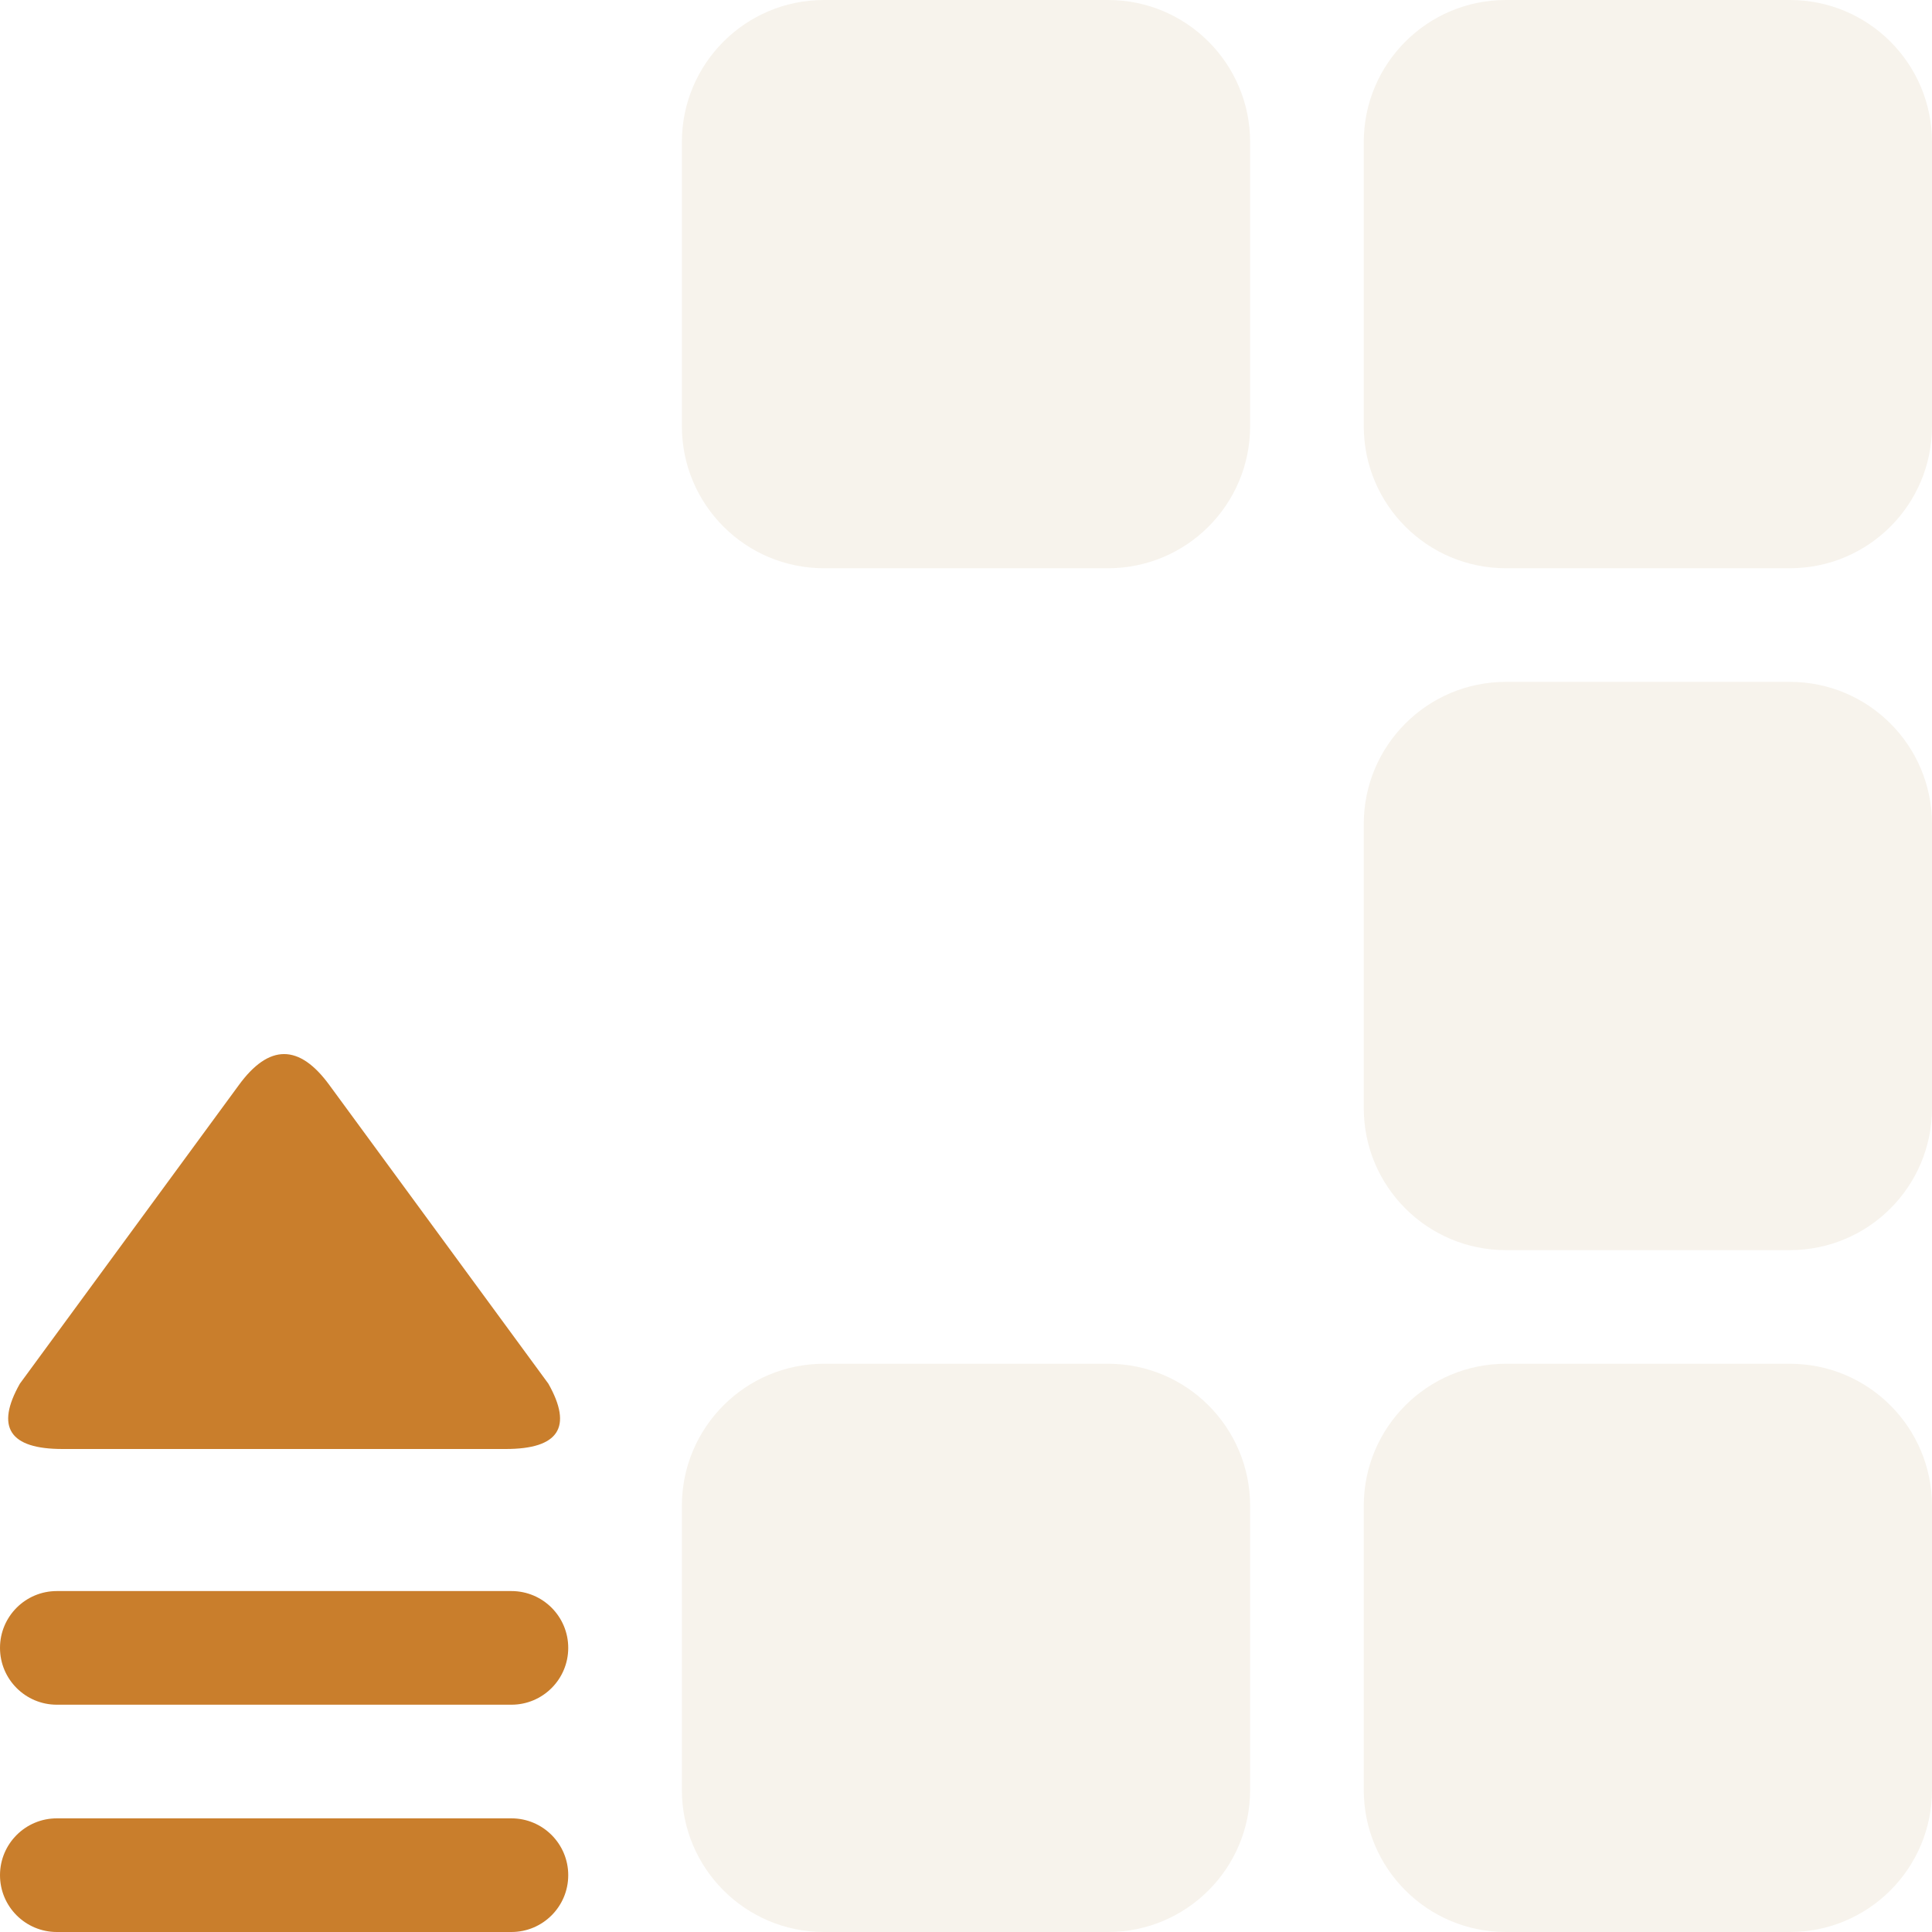
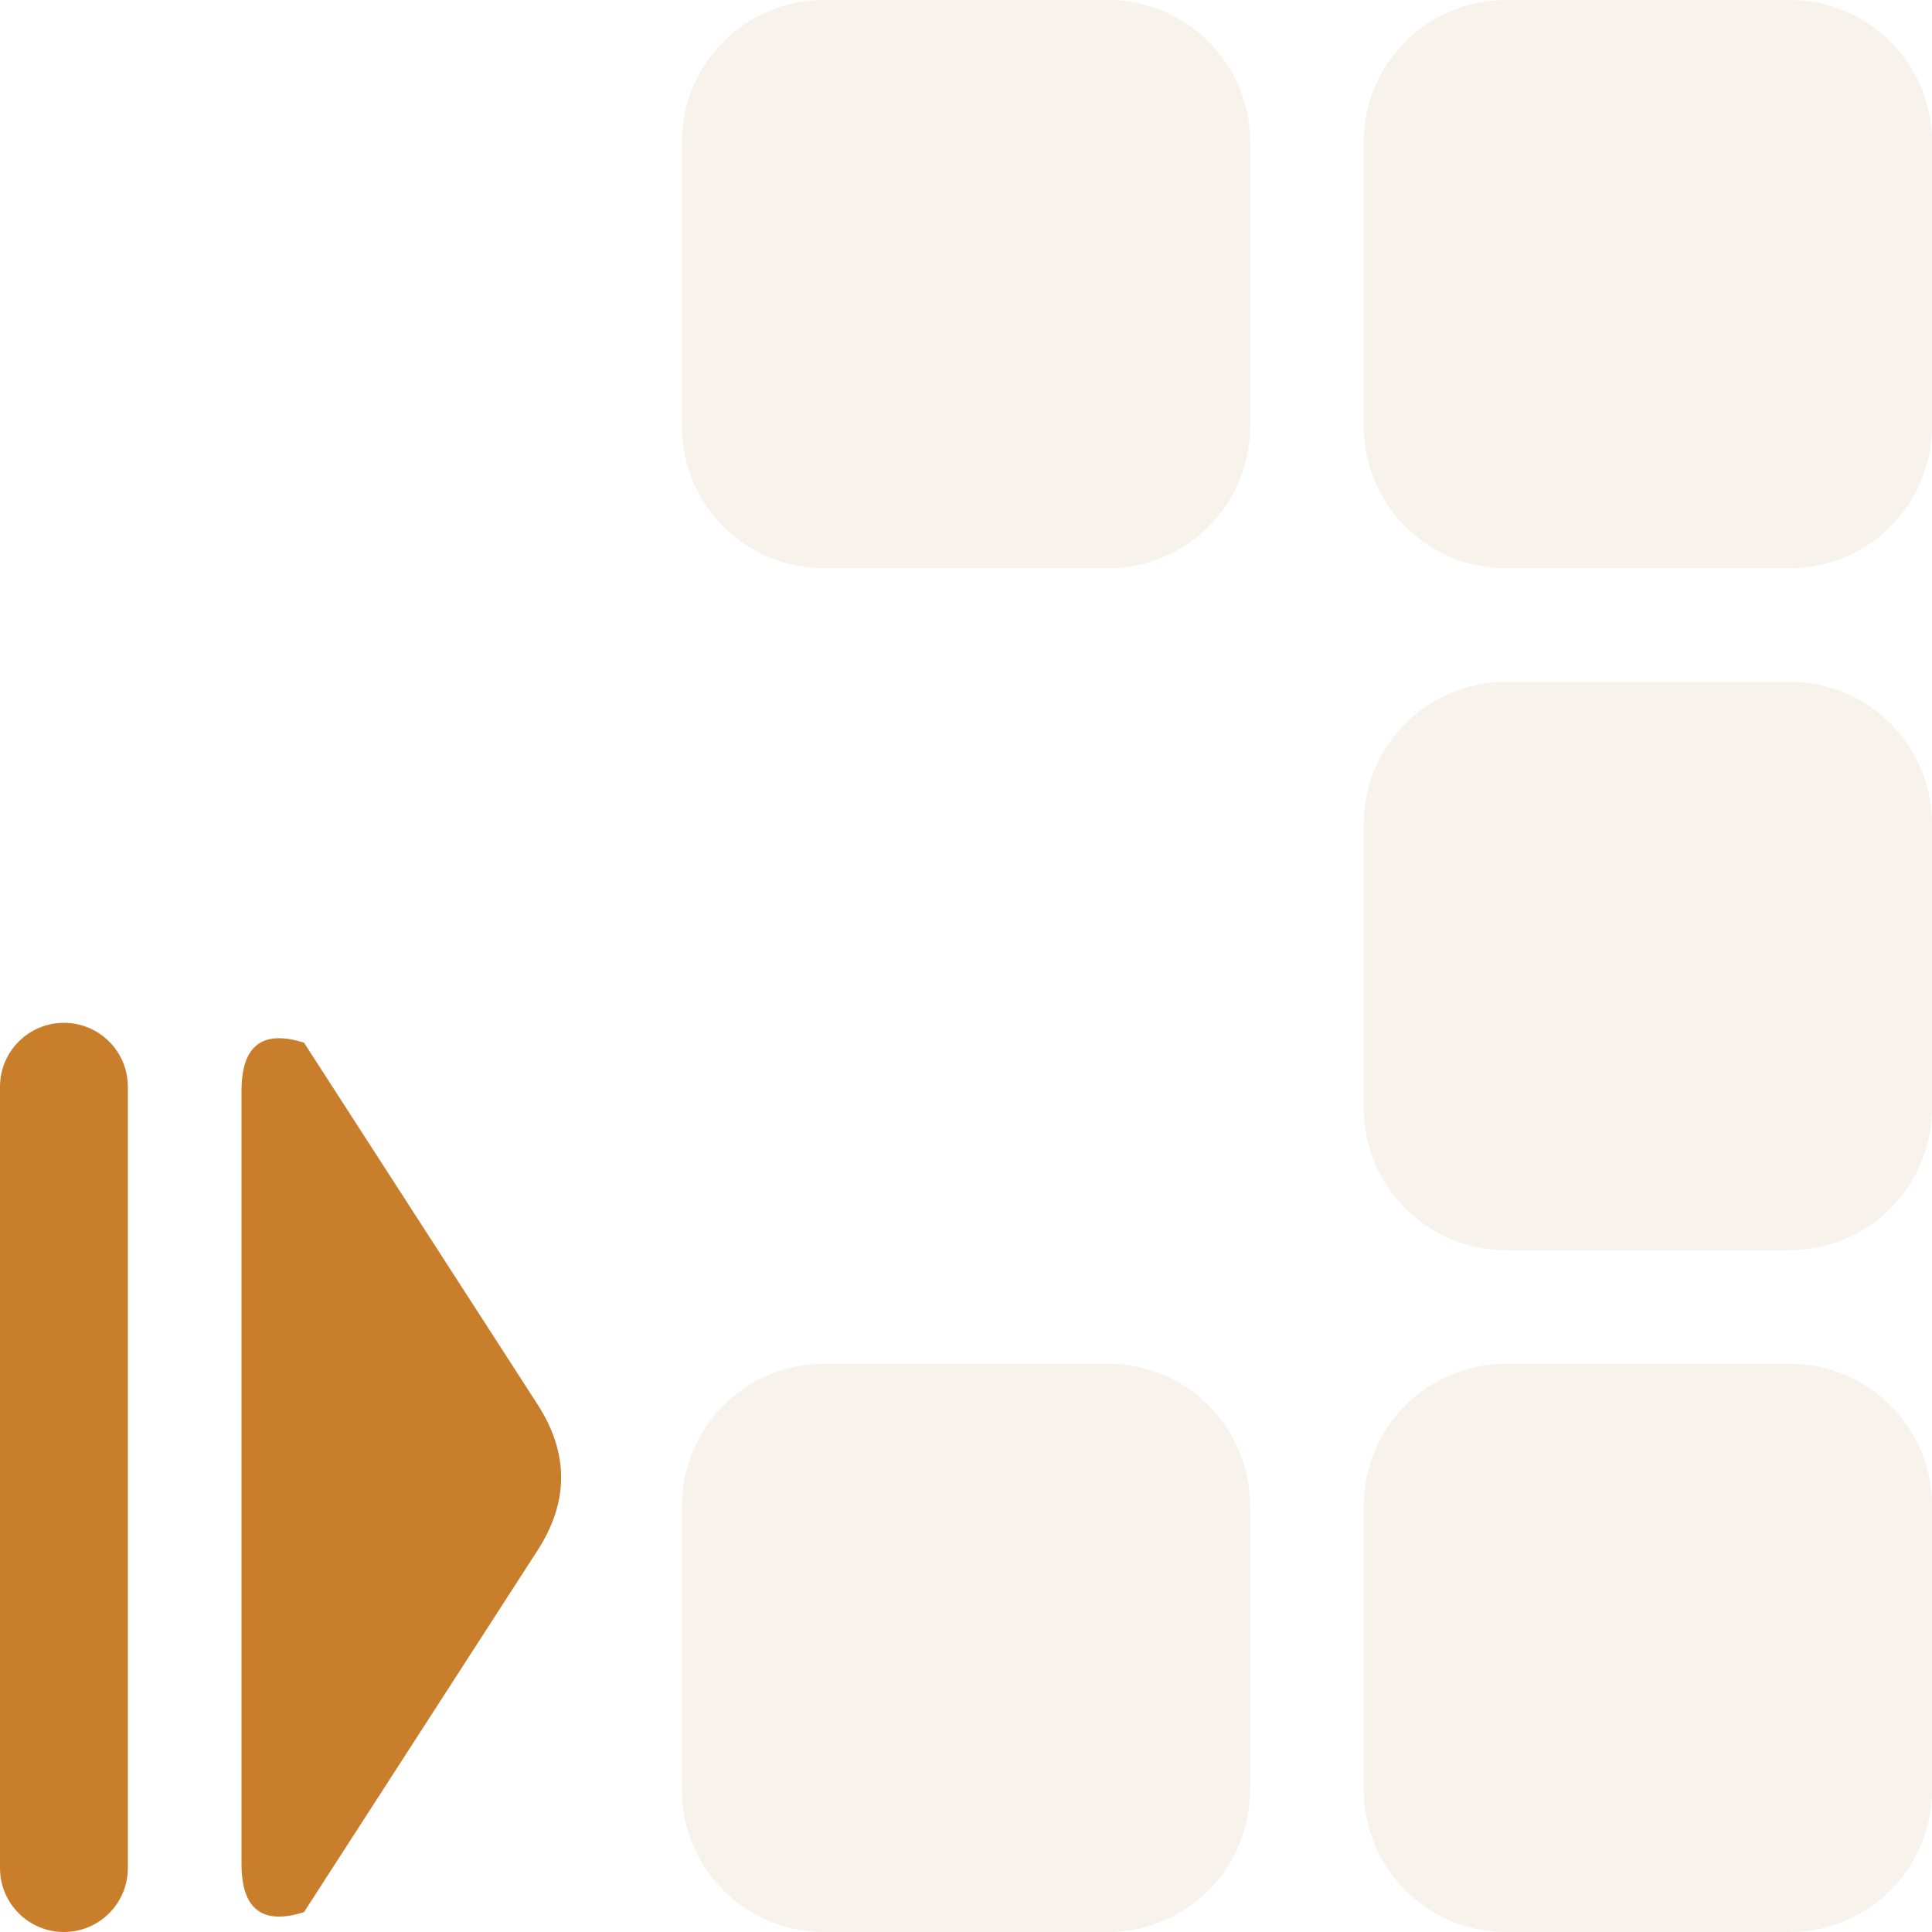
<svg xmlns="http://www.w3.org/2000/svg" viewBox="0 0 68 68" width="272" height="272">
  <rect x="24" y="0" width="20" height="20" rx="5" fill="#F7F3EC" />
  <rect x="48" y="0" width="20" height="20" rx="5" fill="#F7F3EC" />
  <rect x="48" y="24" width="20" height="20" rx="5" fill="#F7F3EC" />
  <rect x="48" y="48" width="20" height="20" rx="5" fill="#F7F3EC" />
  <rect x="24" y="48" width="20" height="20" rx="5" fill="#F7F3EC" />
-   <path d="M8.4 38.2 Q10 36 11.6 38.2 L19.3 48.7 Q20.6 51 17.8 51 H2.2 Q-0.6 51 0.7 48.7 Z" fill="#C97E2C" />
-   <rect x="0" y="56" width="20" height="4" rx="2" fill="#C97E2C" />
-   <rect x="0" y="64" width="20" height="4" rx="2" fill="#C97E2C" />
+   <rect x="0" y="36" width="4.5" height="32" rx="2.25" fill="#C97E2C" />
+   <path d="M10.7 36.7 Q8.5 36 8.5 38.4 V65.6 Q8.5 68 10.7 67.3 L18.9 54.6 Q20.6 52 18.9 49.4 Z" fill="#C97E2C" />
</svg>
